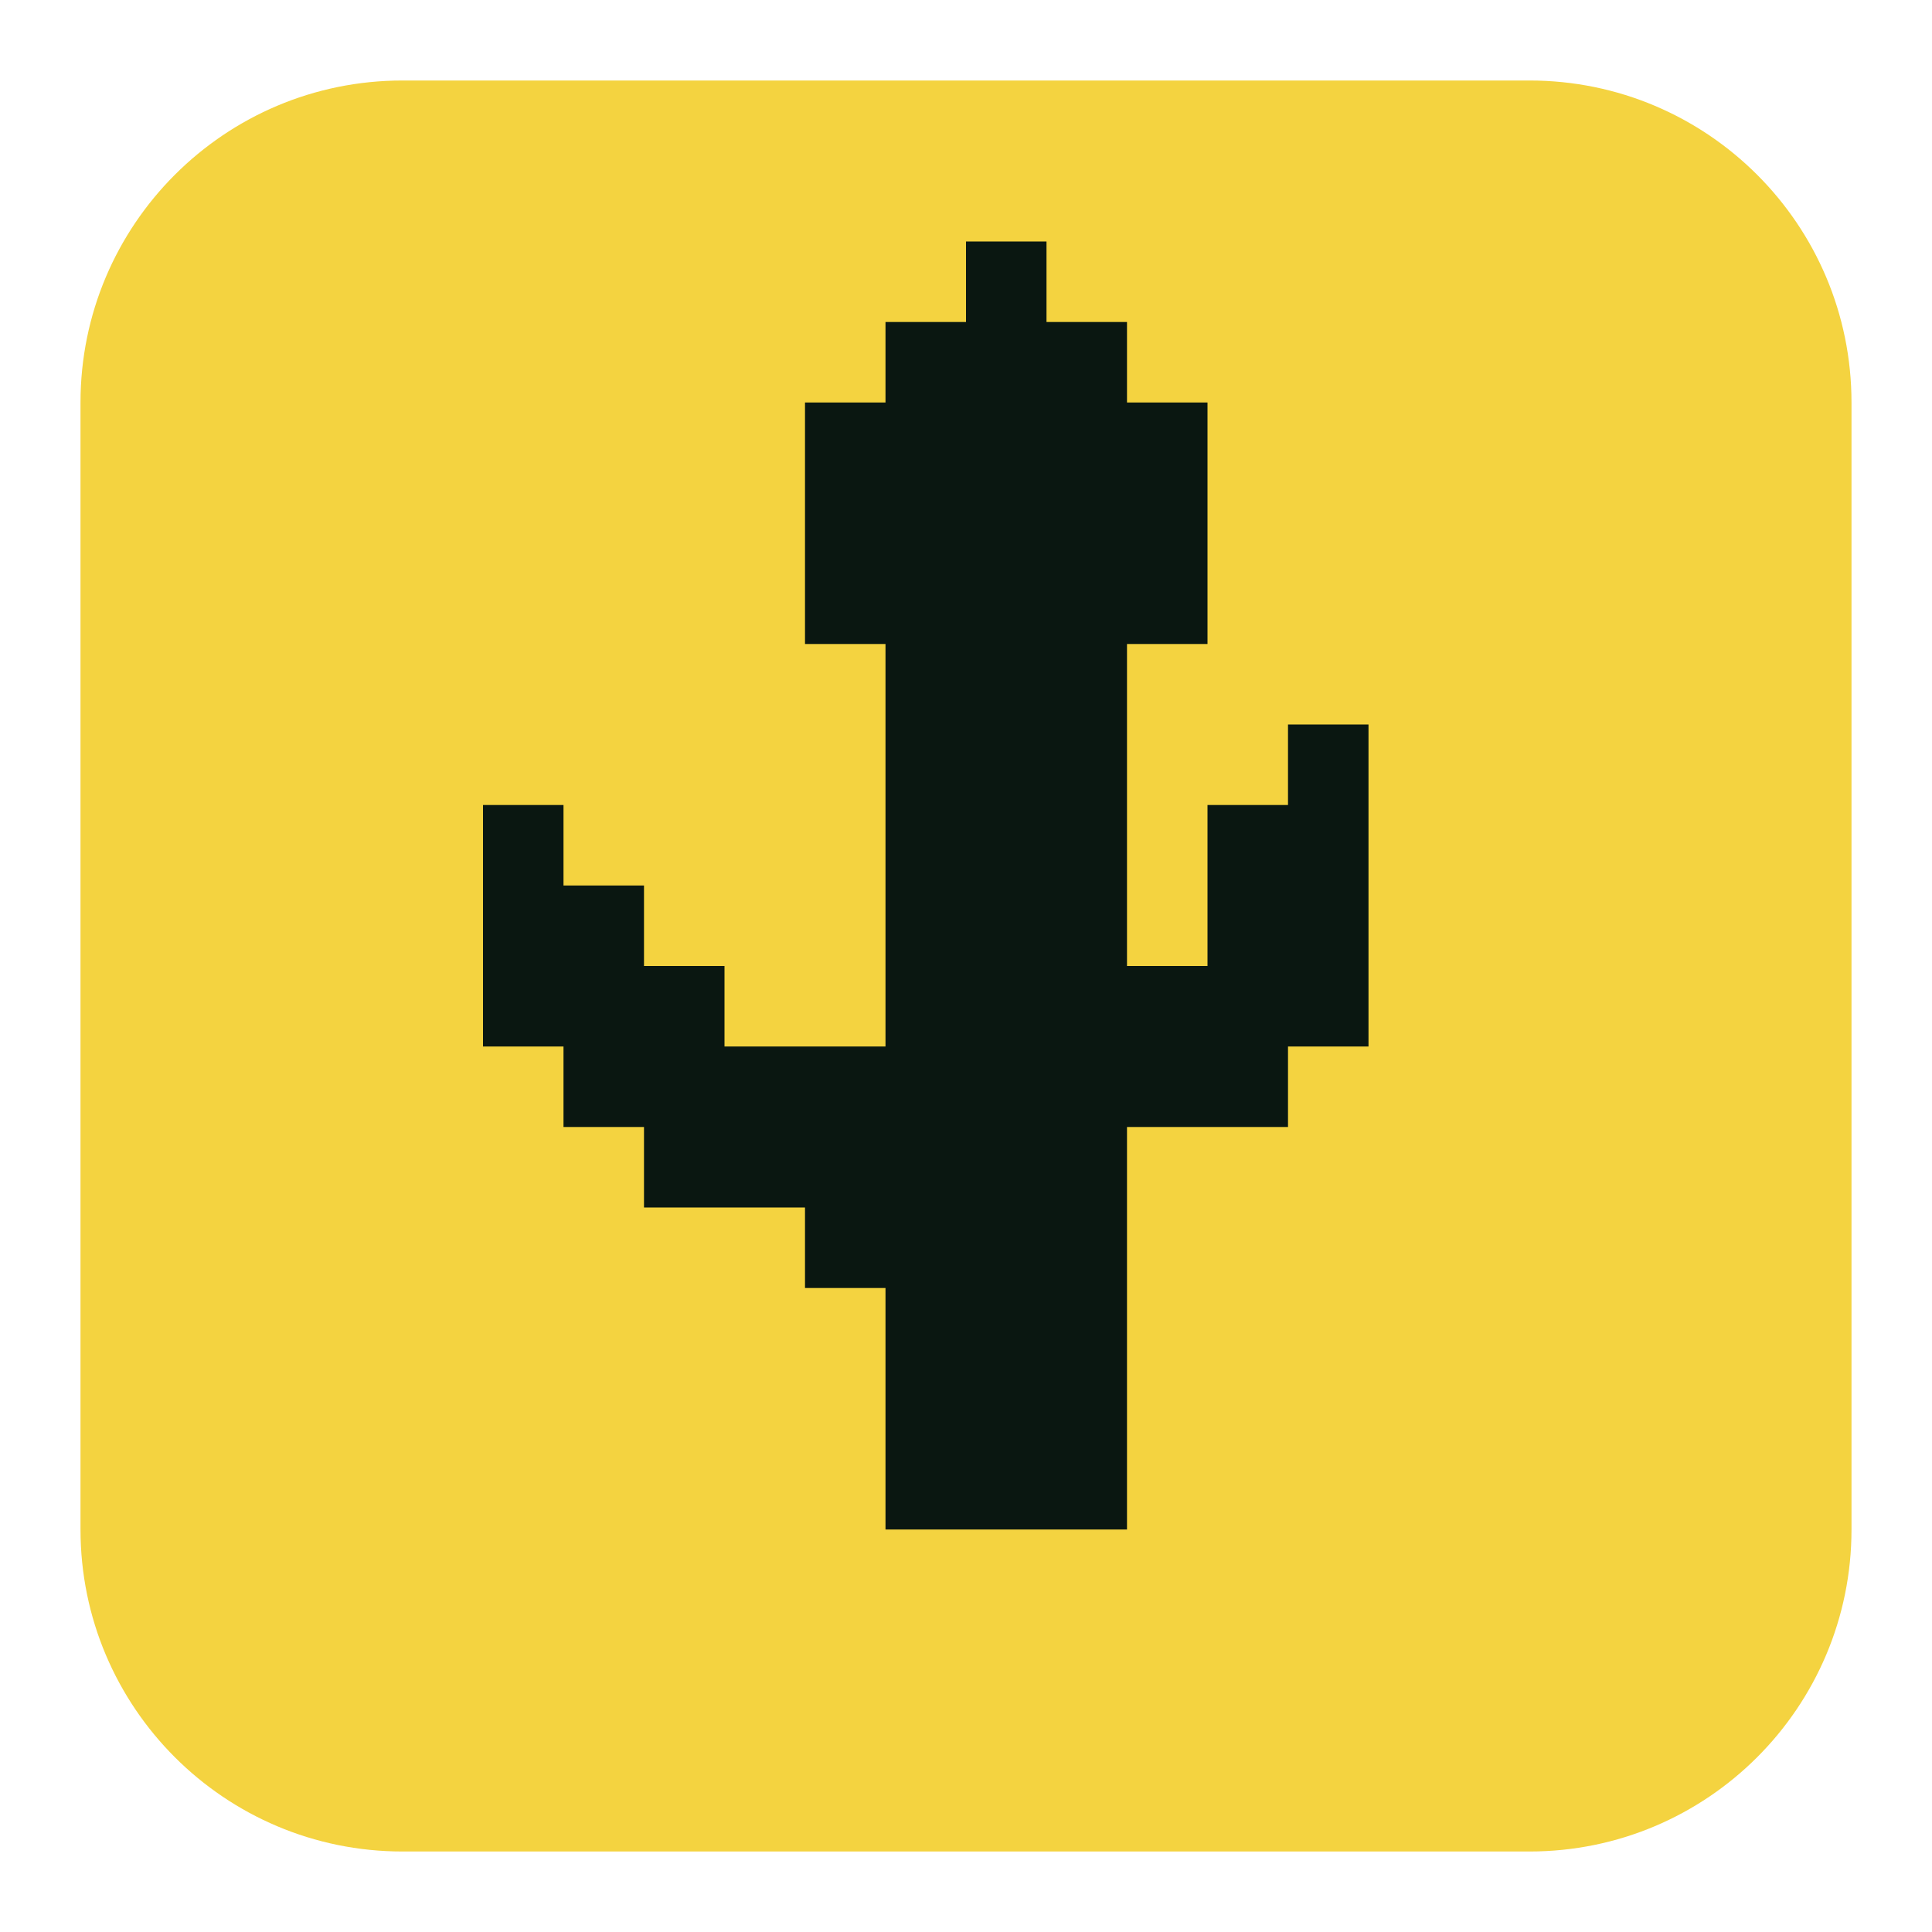
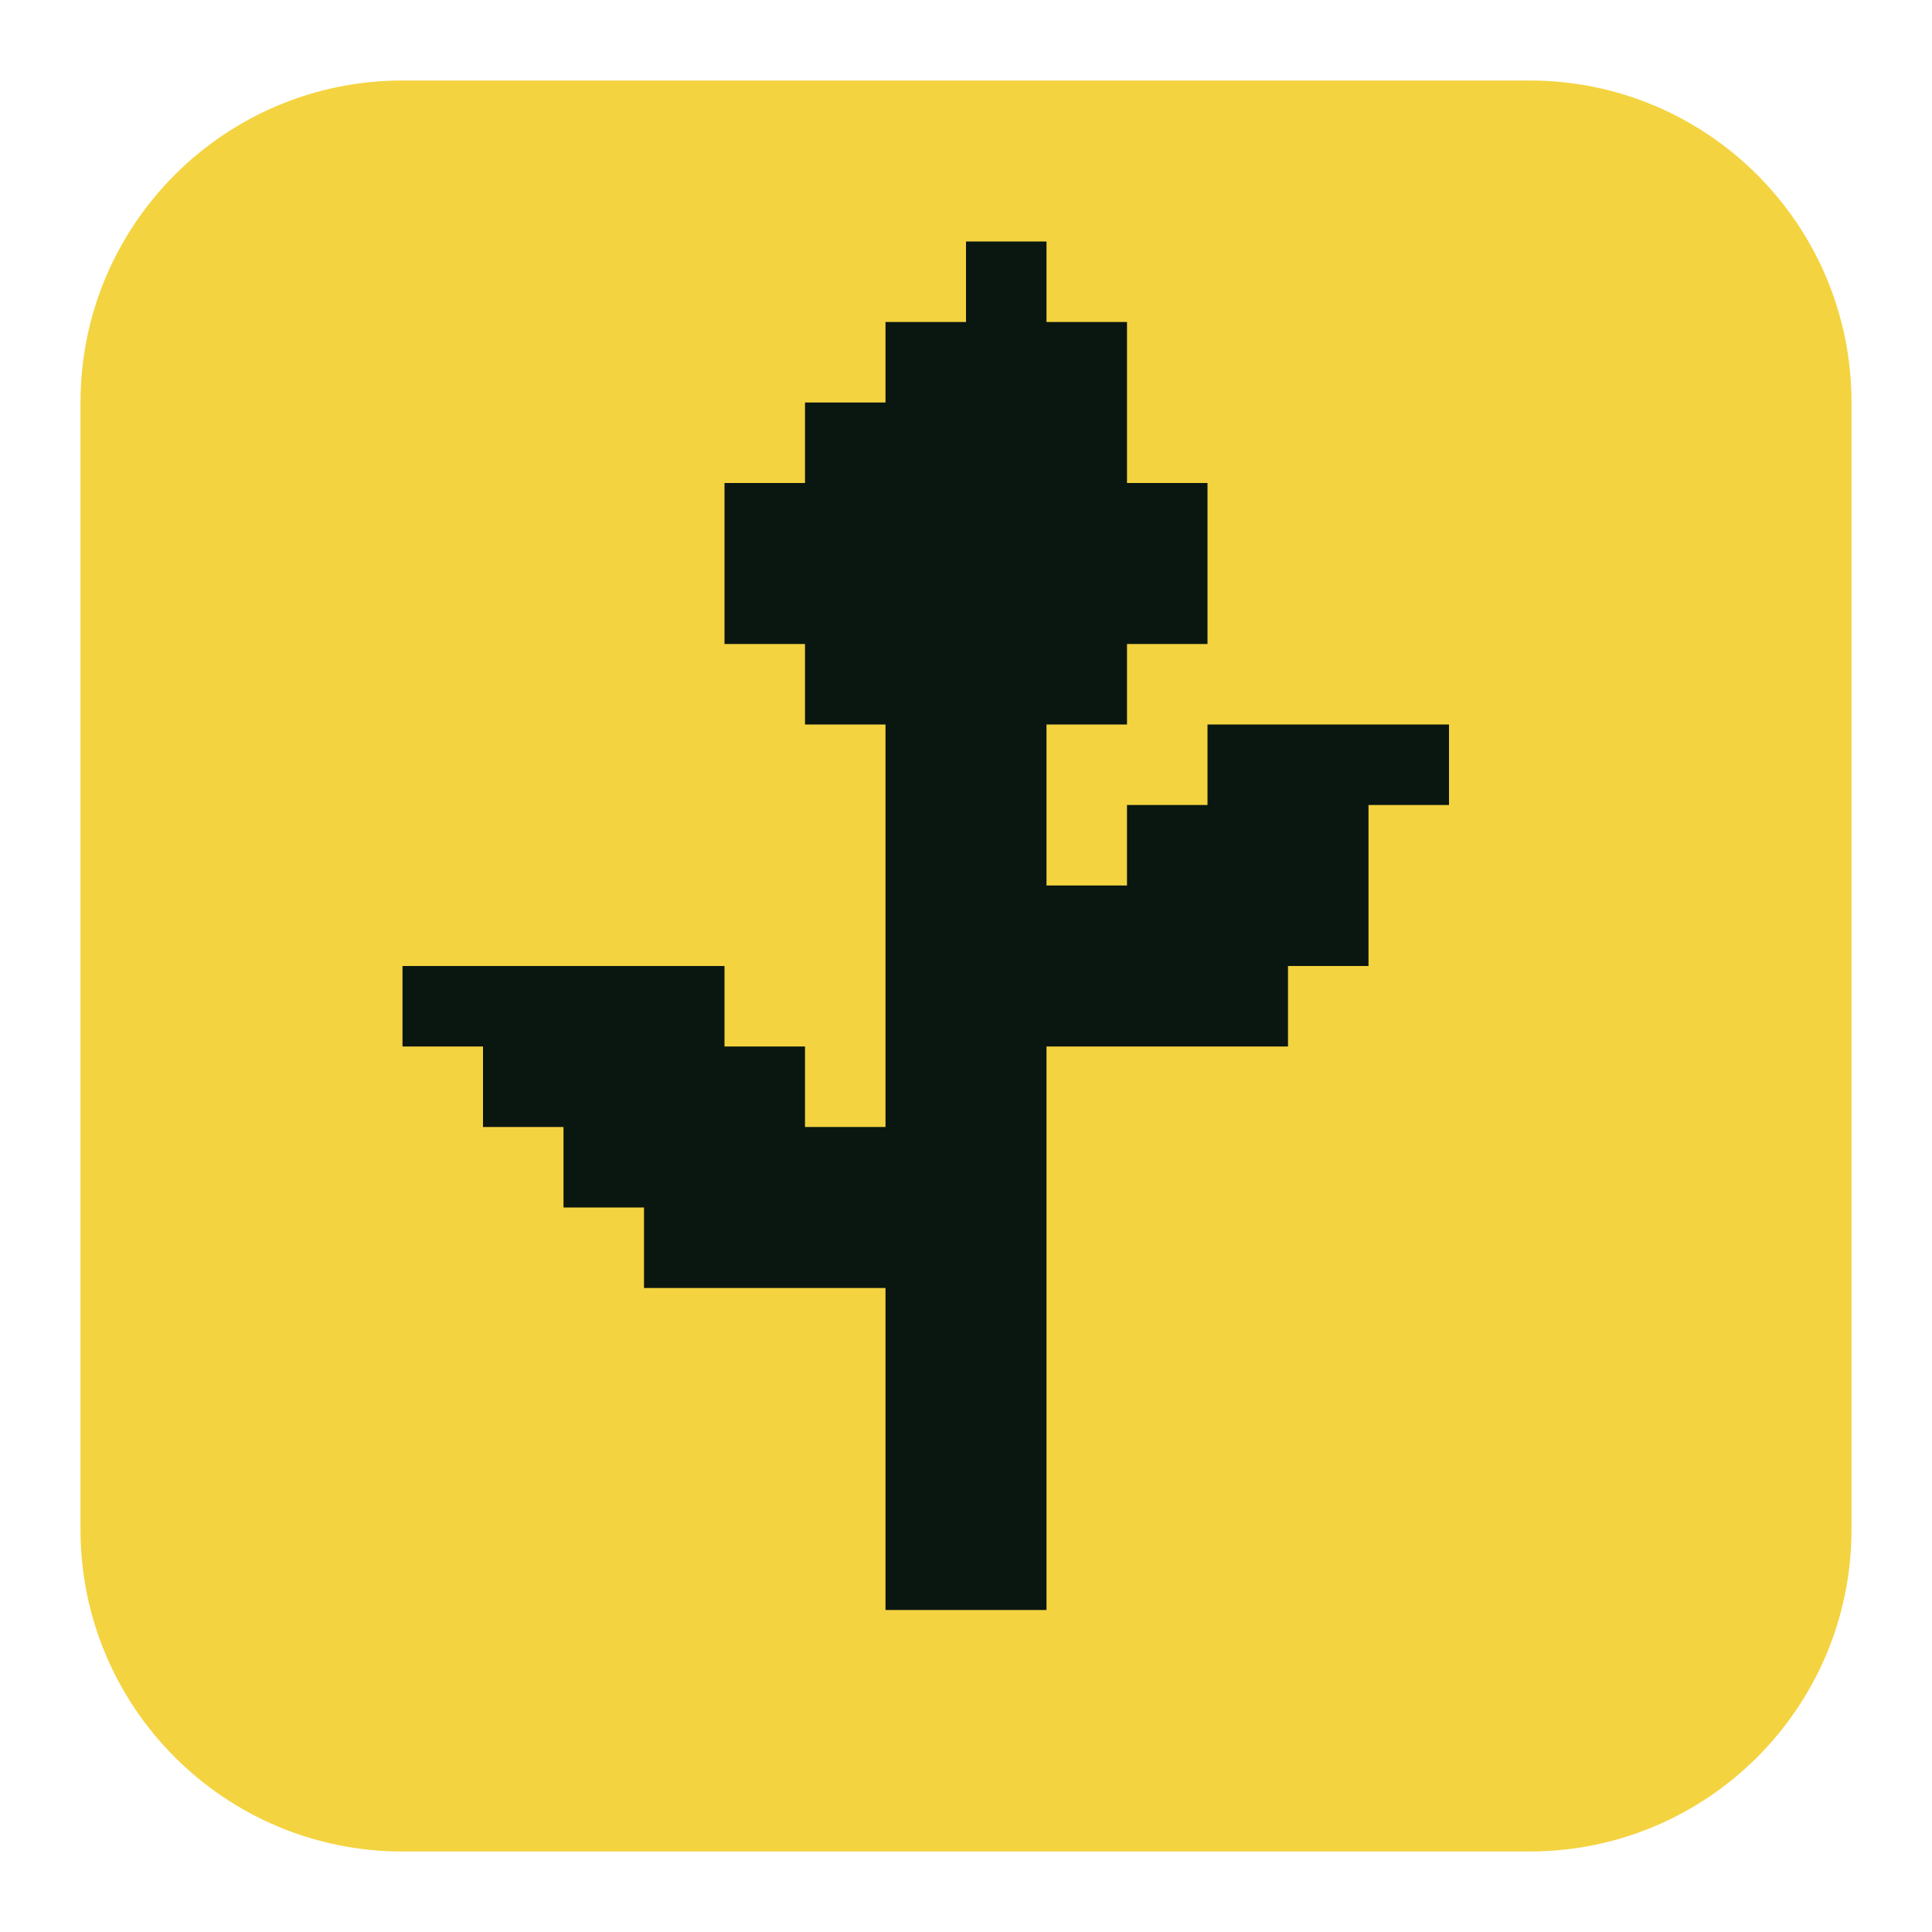
<svg xmlns="http://www.w3.org/2000/svg" width="24" height="24" viewBox="0 0 24 24">
  <g transform="translate(1 1)">
    <rect width="22" height="22" rx="4" fill="#f4d340" />
-     <path d="M11 2h1v1h-1ZM10 3h3v1h-3ZM9 4h5v1h-5ZM9 5h5v1h-5ZM9 6h5v1h-5ZM10 7h3v1h-3ZM10 8h3v1h-3ZM15 8h1v1h-1ZM5 9h1v1h-1ZM10 9h3v1h-3ZM14 9h2v1h-2ZM5 10h2v1h-2ZM10 10h3v1h-3ZM14 10h2v1h-2ZM5 11h3v1h-3ZM10 11h6v1h-6ZM6 12h9v1h-9ZM7 13h6v1h-6ZM9 14h4v1h-4ZM10 15h3v1h-3ZM10 16h3v1h-3ZM10 17h3v1h-3Z" fill="#0a1711" />
+     <path d="M11 2h1v1h-1ZM10 3h3v1h-3ZM9 4h4v1h-4ZM8 5h6v1h-6ZM8 6h6v1h-6ZM9 7h4v1h-4ZM10 8h2v1h-2ZM14 8h3v1h-3ZM10 9h2v1h-2ZM13 9h3v1h-3ZM10 10h6v1h-6ZM4 11h4v1h-4ZM10 11h5v1h-5ZM5 12h4v1h-4ZM10 12h2v1h-2ZM6 13h6v1h-6ZM7 14h5v1h-5ZM10 15h2v1h-2ZM10 16h2v1h-2ZM10 17h2v1h-2ZM10 18h2v1h-2Z" fill="#0a1711" />
  </g>
</svg>
